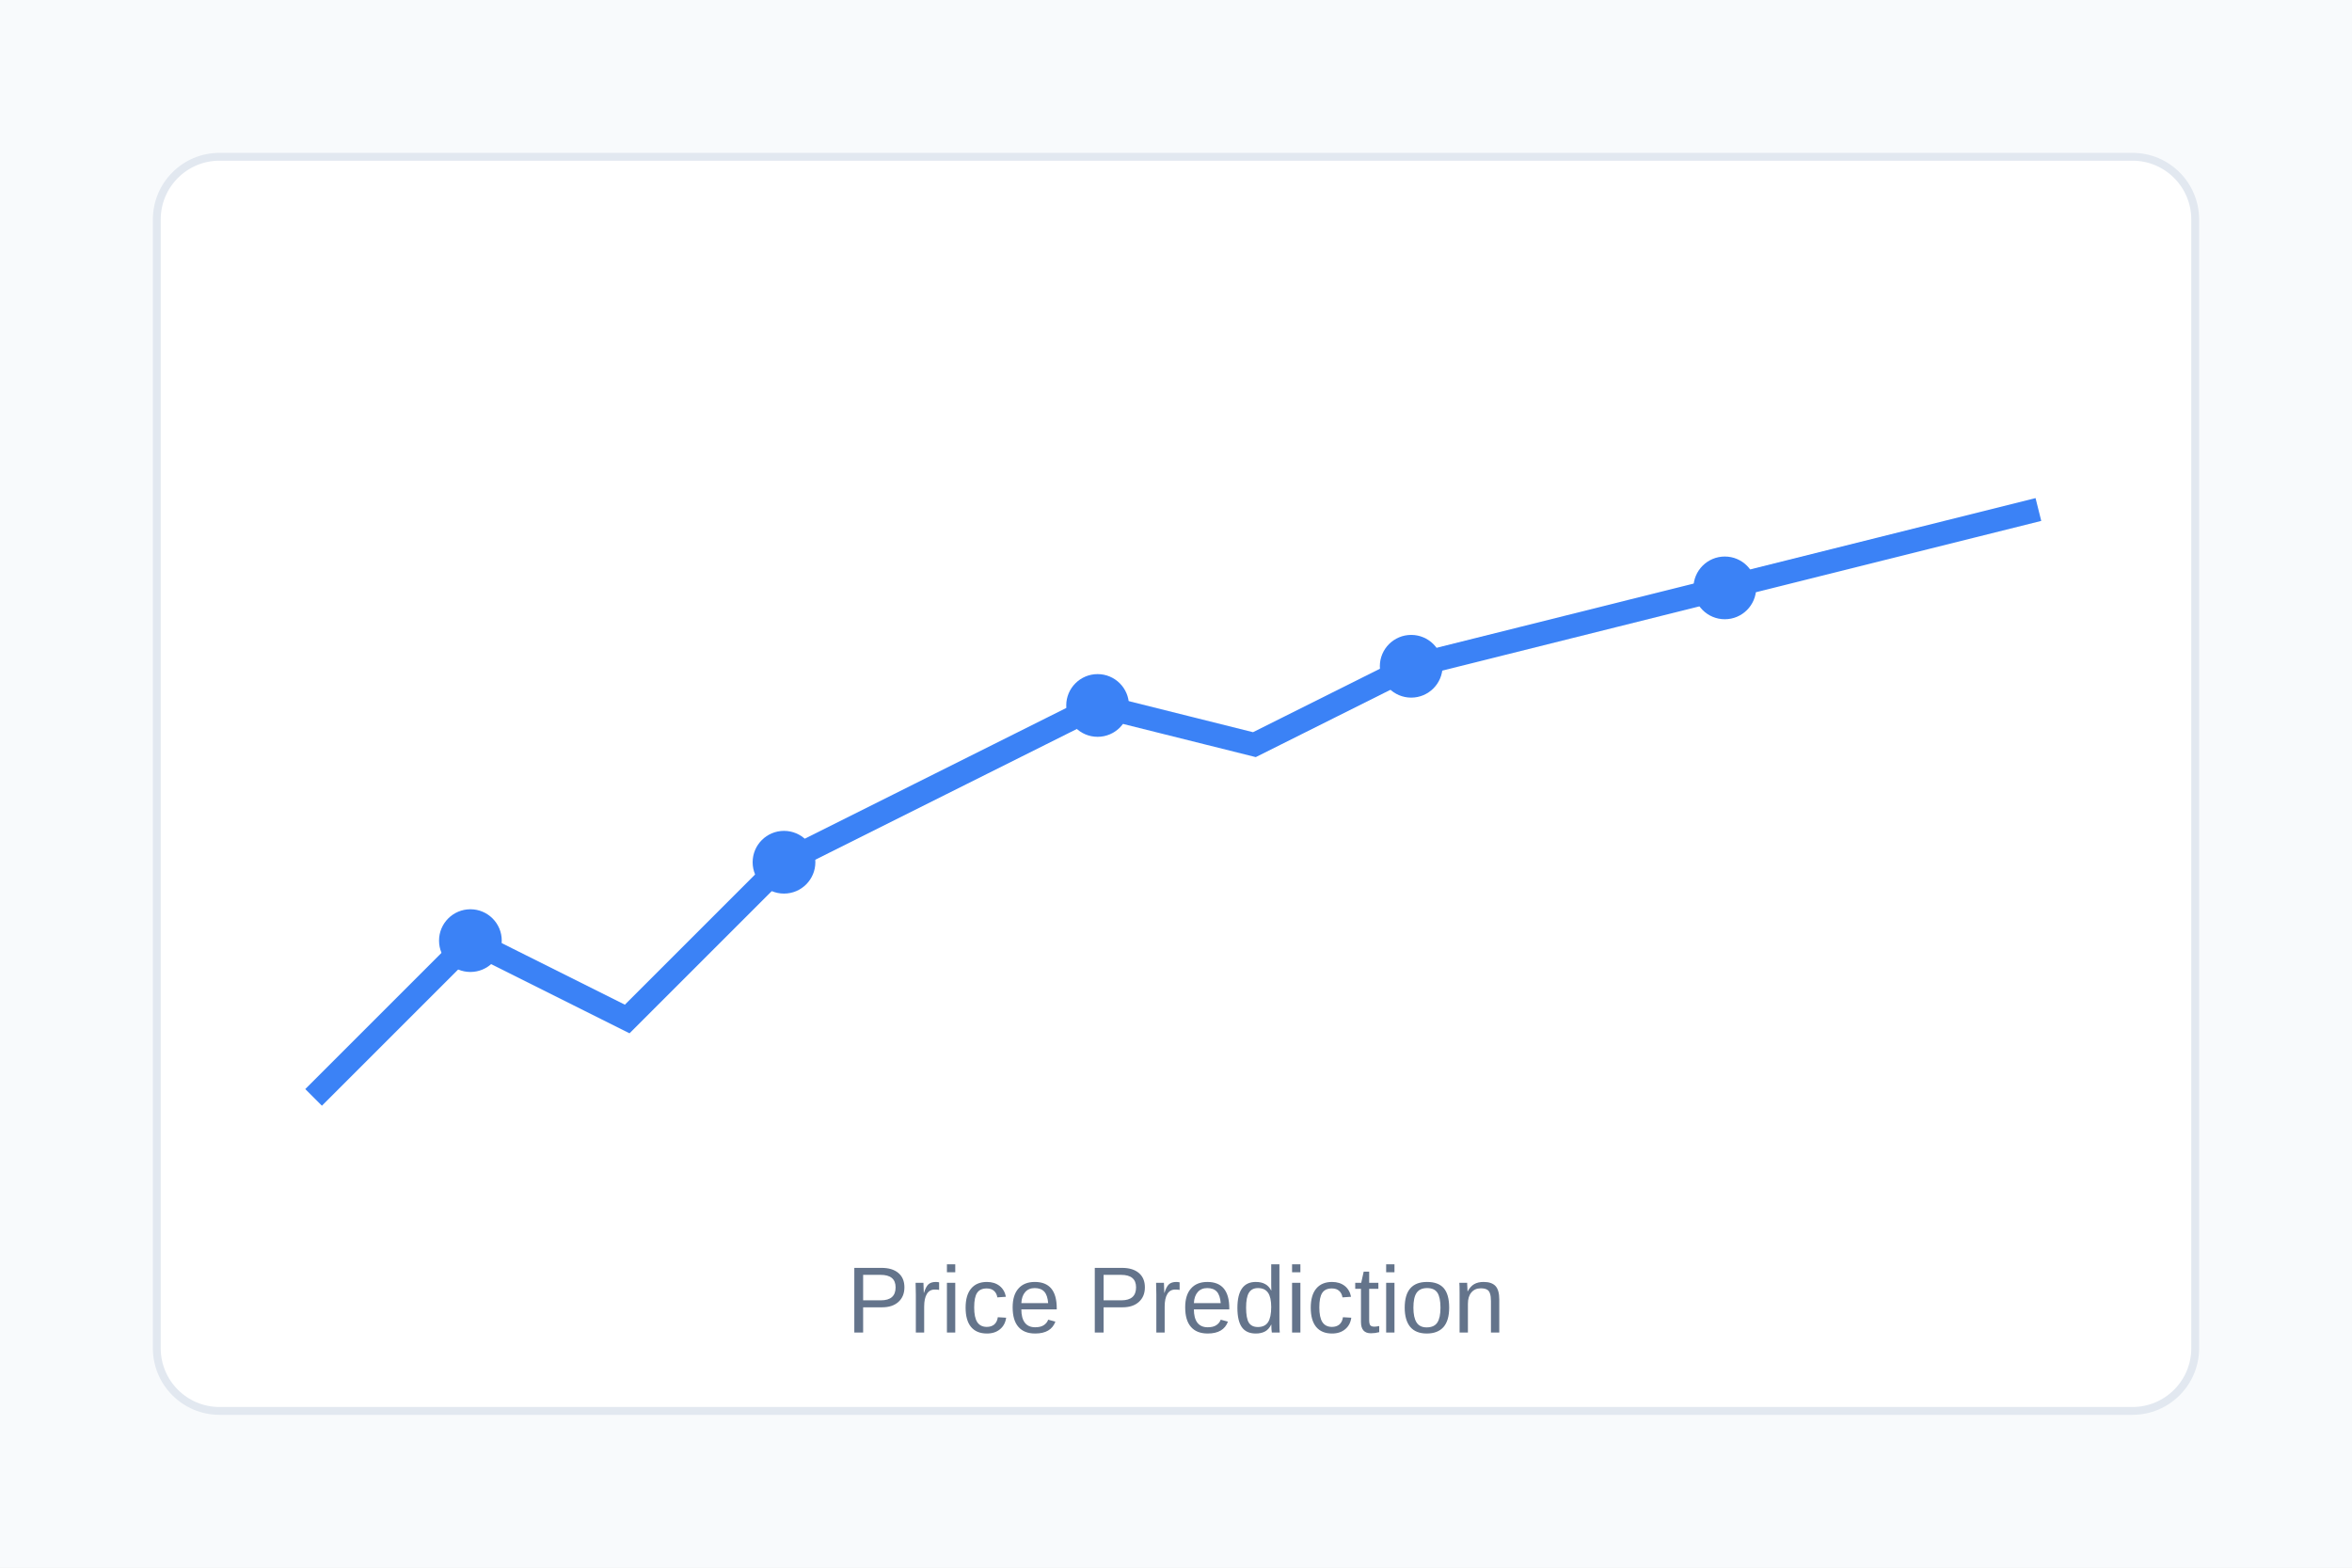
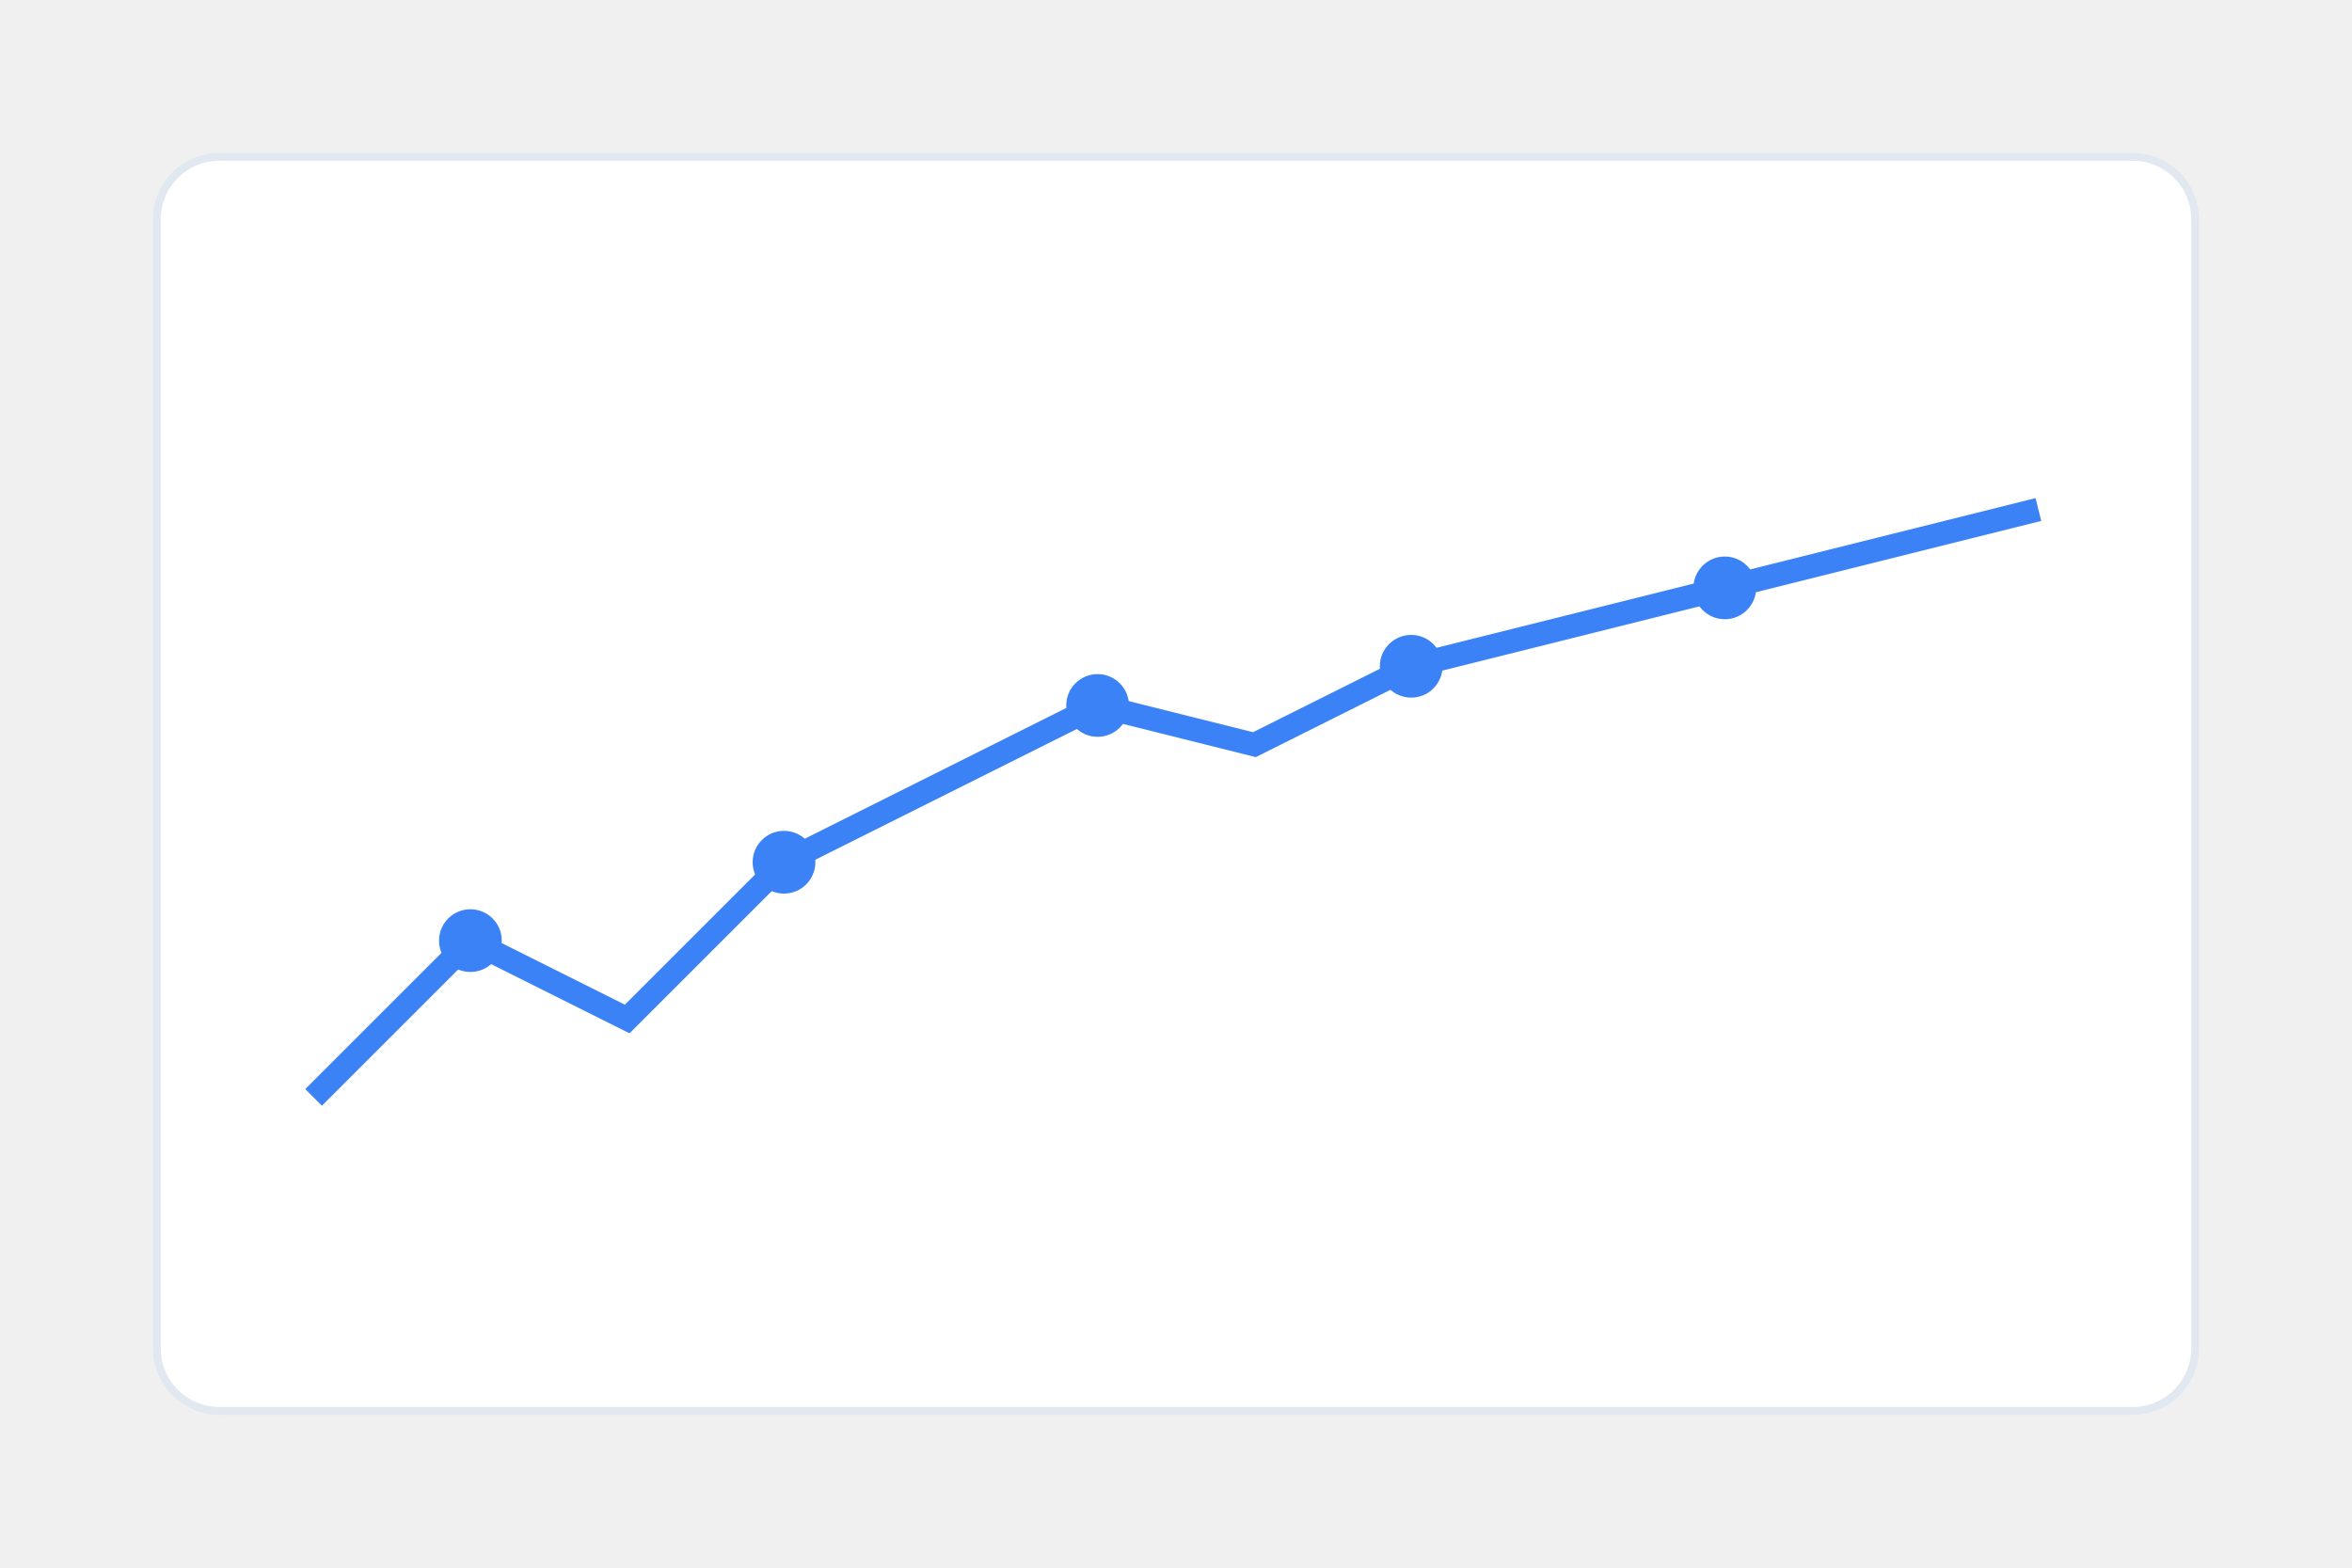
<svg xmlns="http://www.w3.org/2000/svg" width="300" height="200" viewBox="0 0 300 200" fill="none">
-   <rect width="300" height="200" fill="#f8fafc" />
  <rect x="20" y="20" width="260" height="160" rx="8" fill="white" stroke="#e2e8f0" />
  <path d="M40 140 L60 120 L80 130 L100 110 L120 100 L140 90 L160 95 L180 85 L200 80 L220 75 L240 70 L260 65" stroke="#3b82f6" stroke-width="3" fill="none" />
  <circle cx="60" cy="120" r="4" fill="#3b82f6" />
  <circle cx="100" cy="110" r="4" fill="#3b82f6" />
  <circle cx="140" cy="90" r="4" fill="#3b82f6" />
  <circle cx="180" cy="85" r="4" fill="#3b82f6" />
  <circle cx="220" cy="75" r="4" fill="#3b82f6" />
-   <text x="150" y="170" text-anchor="middle" fill="#64748b" font-family="Arial" font-size="12">Price Prediction</text>
</svg>
